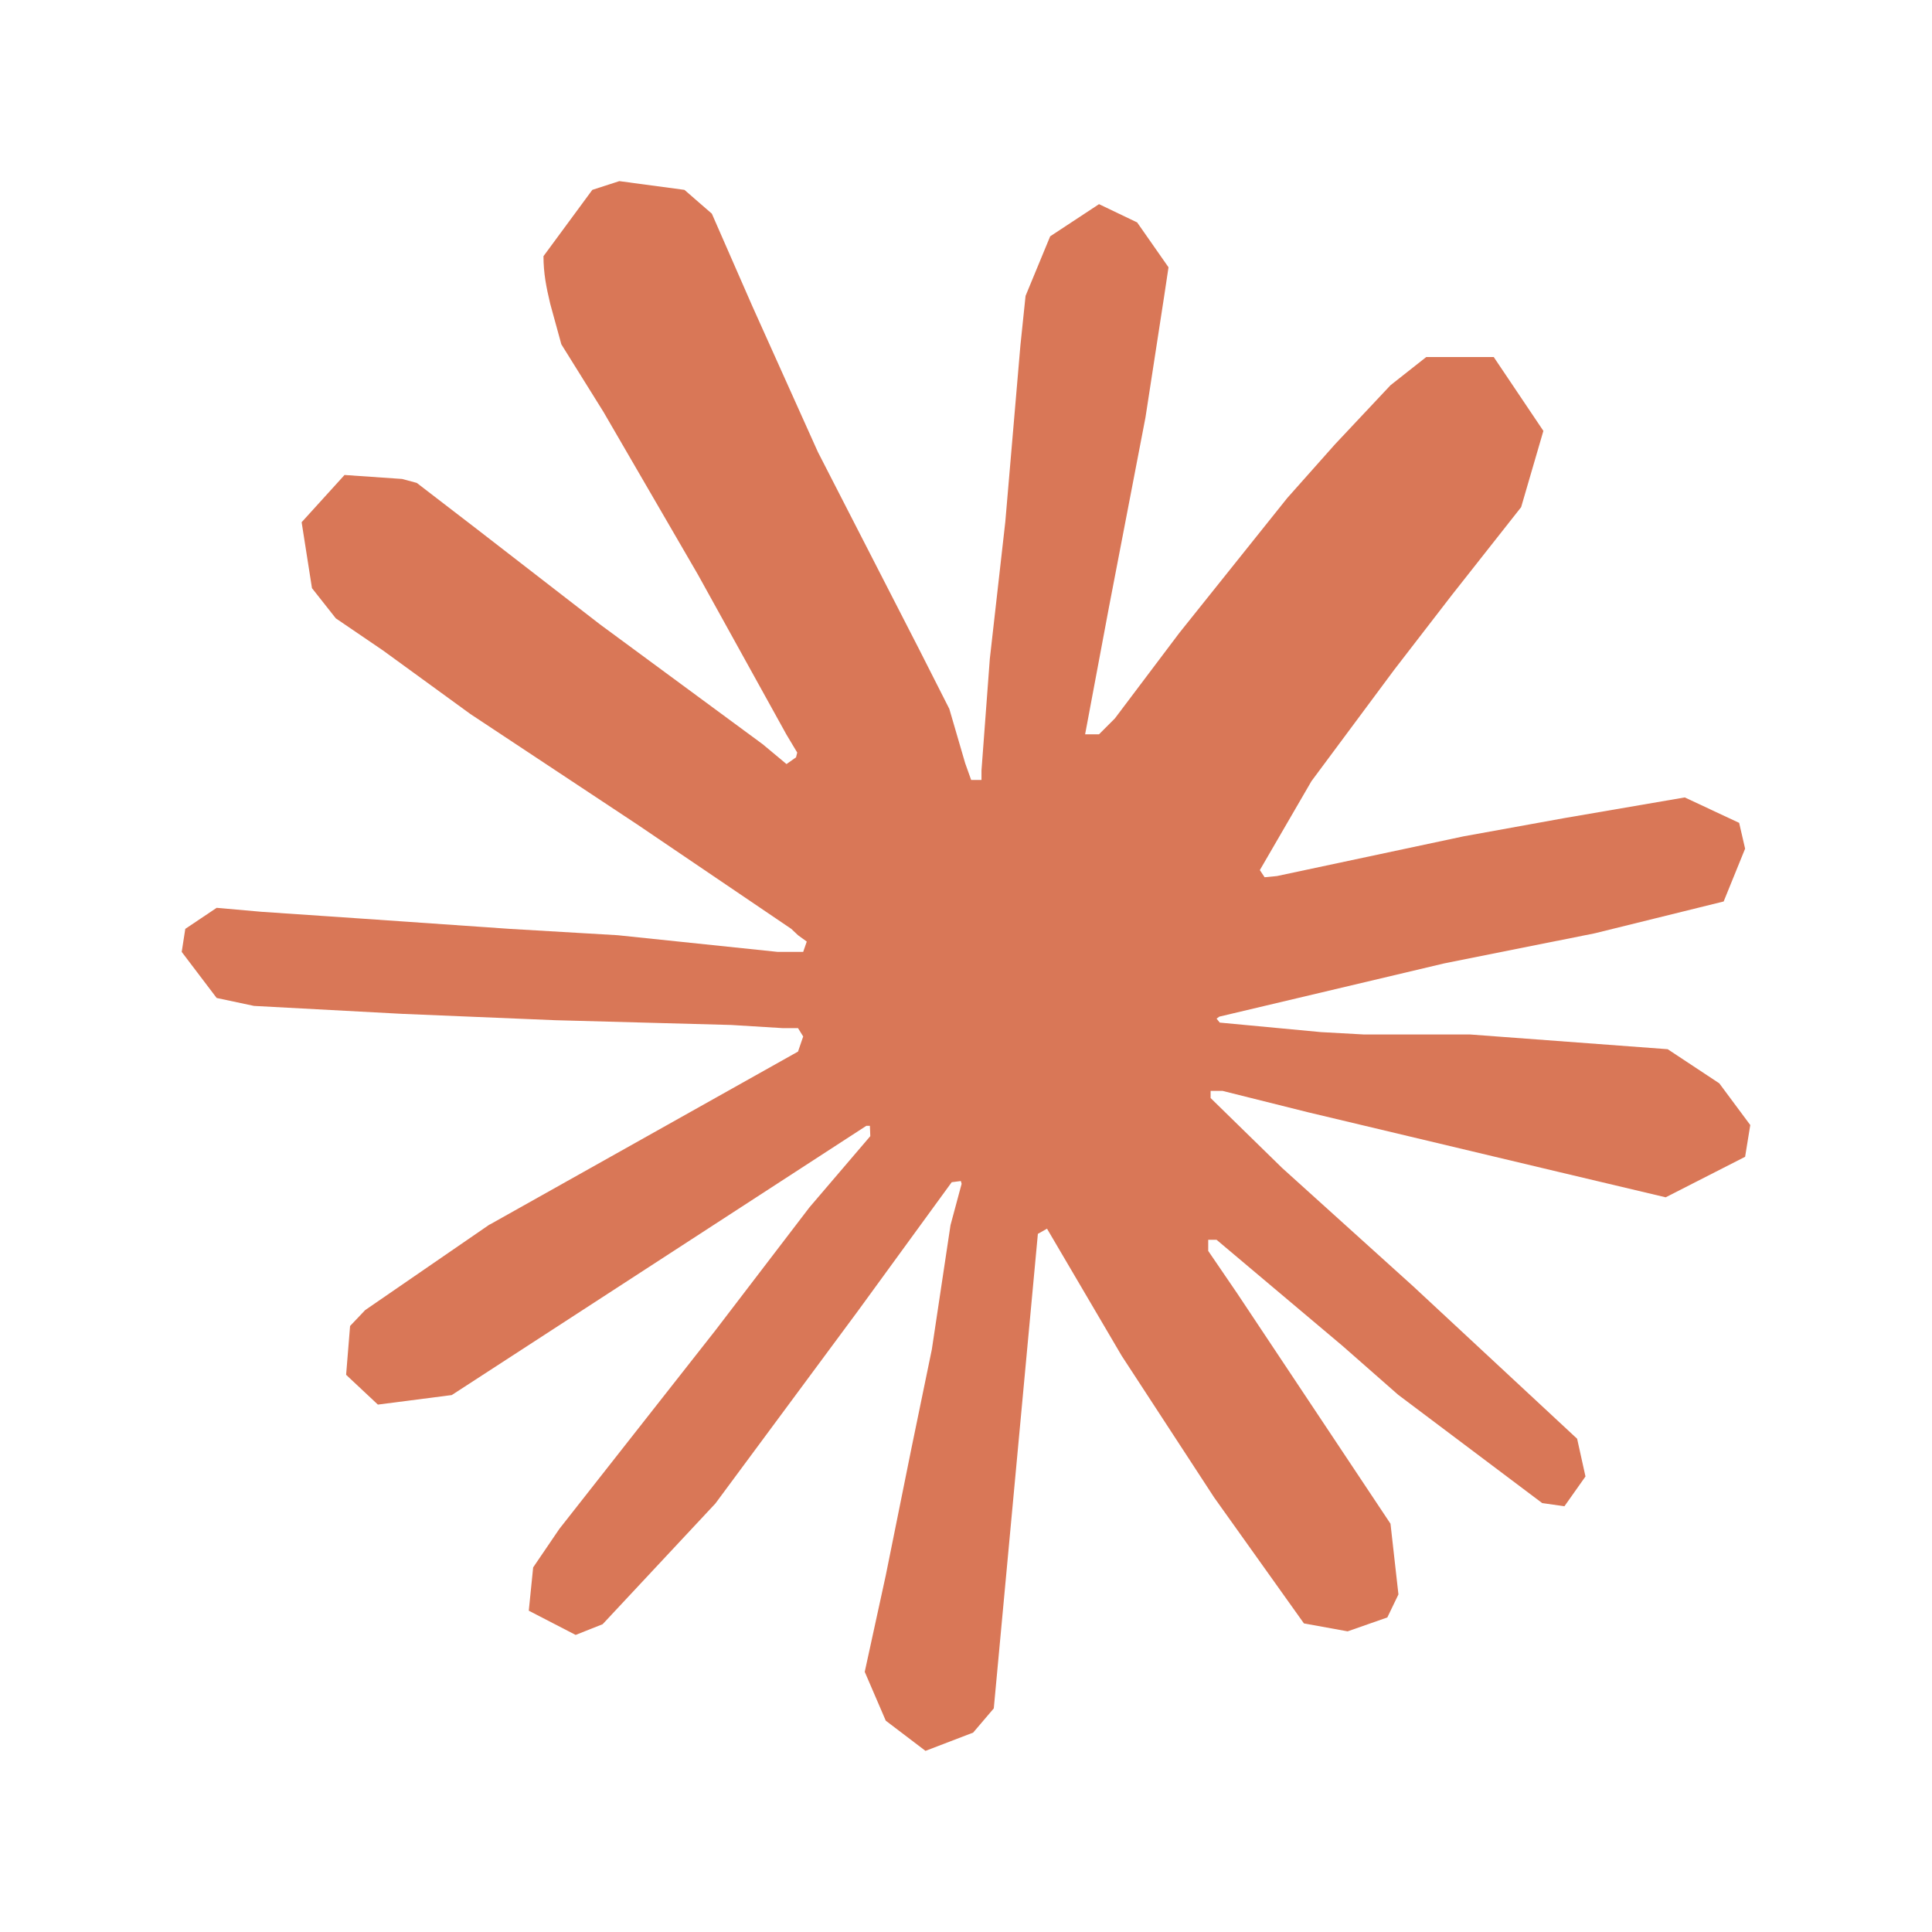
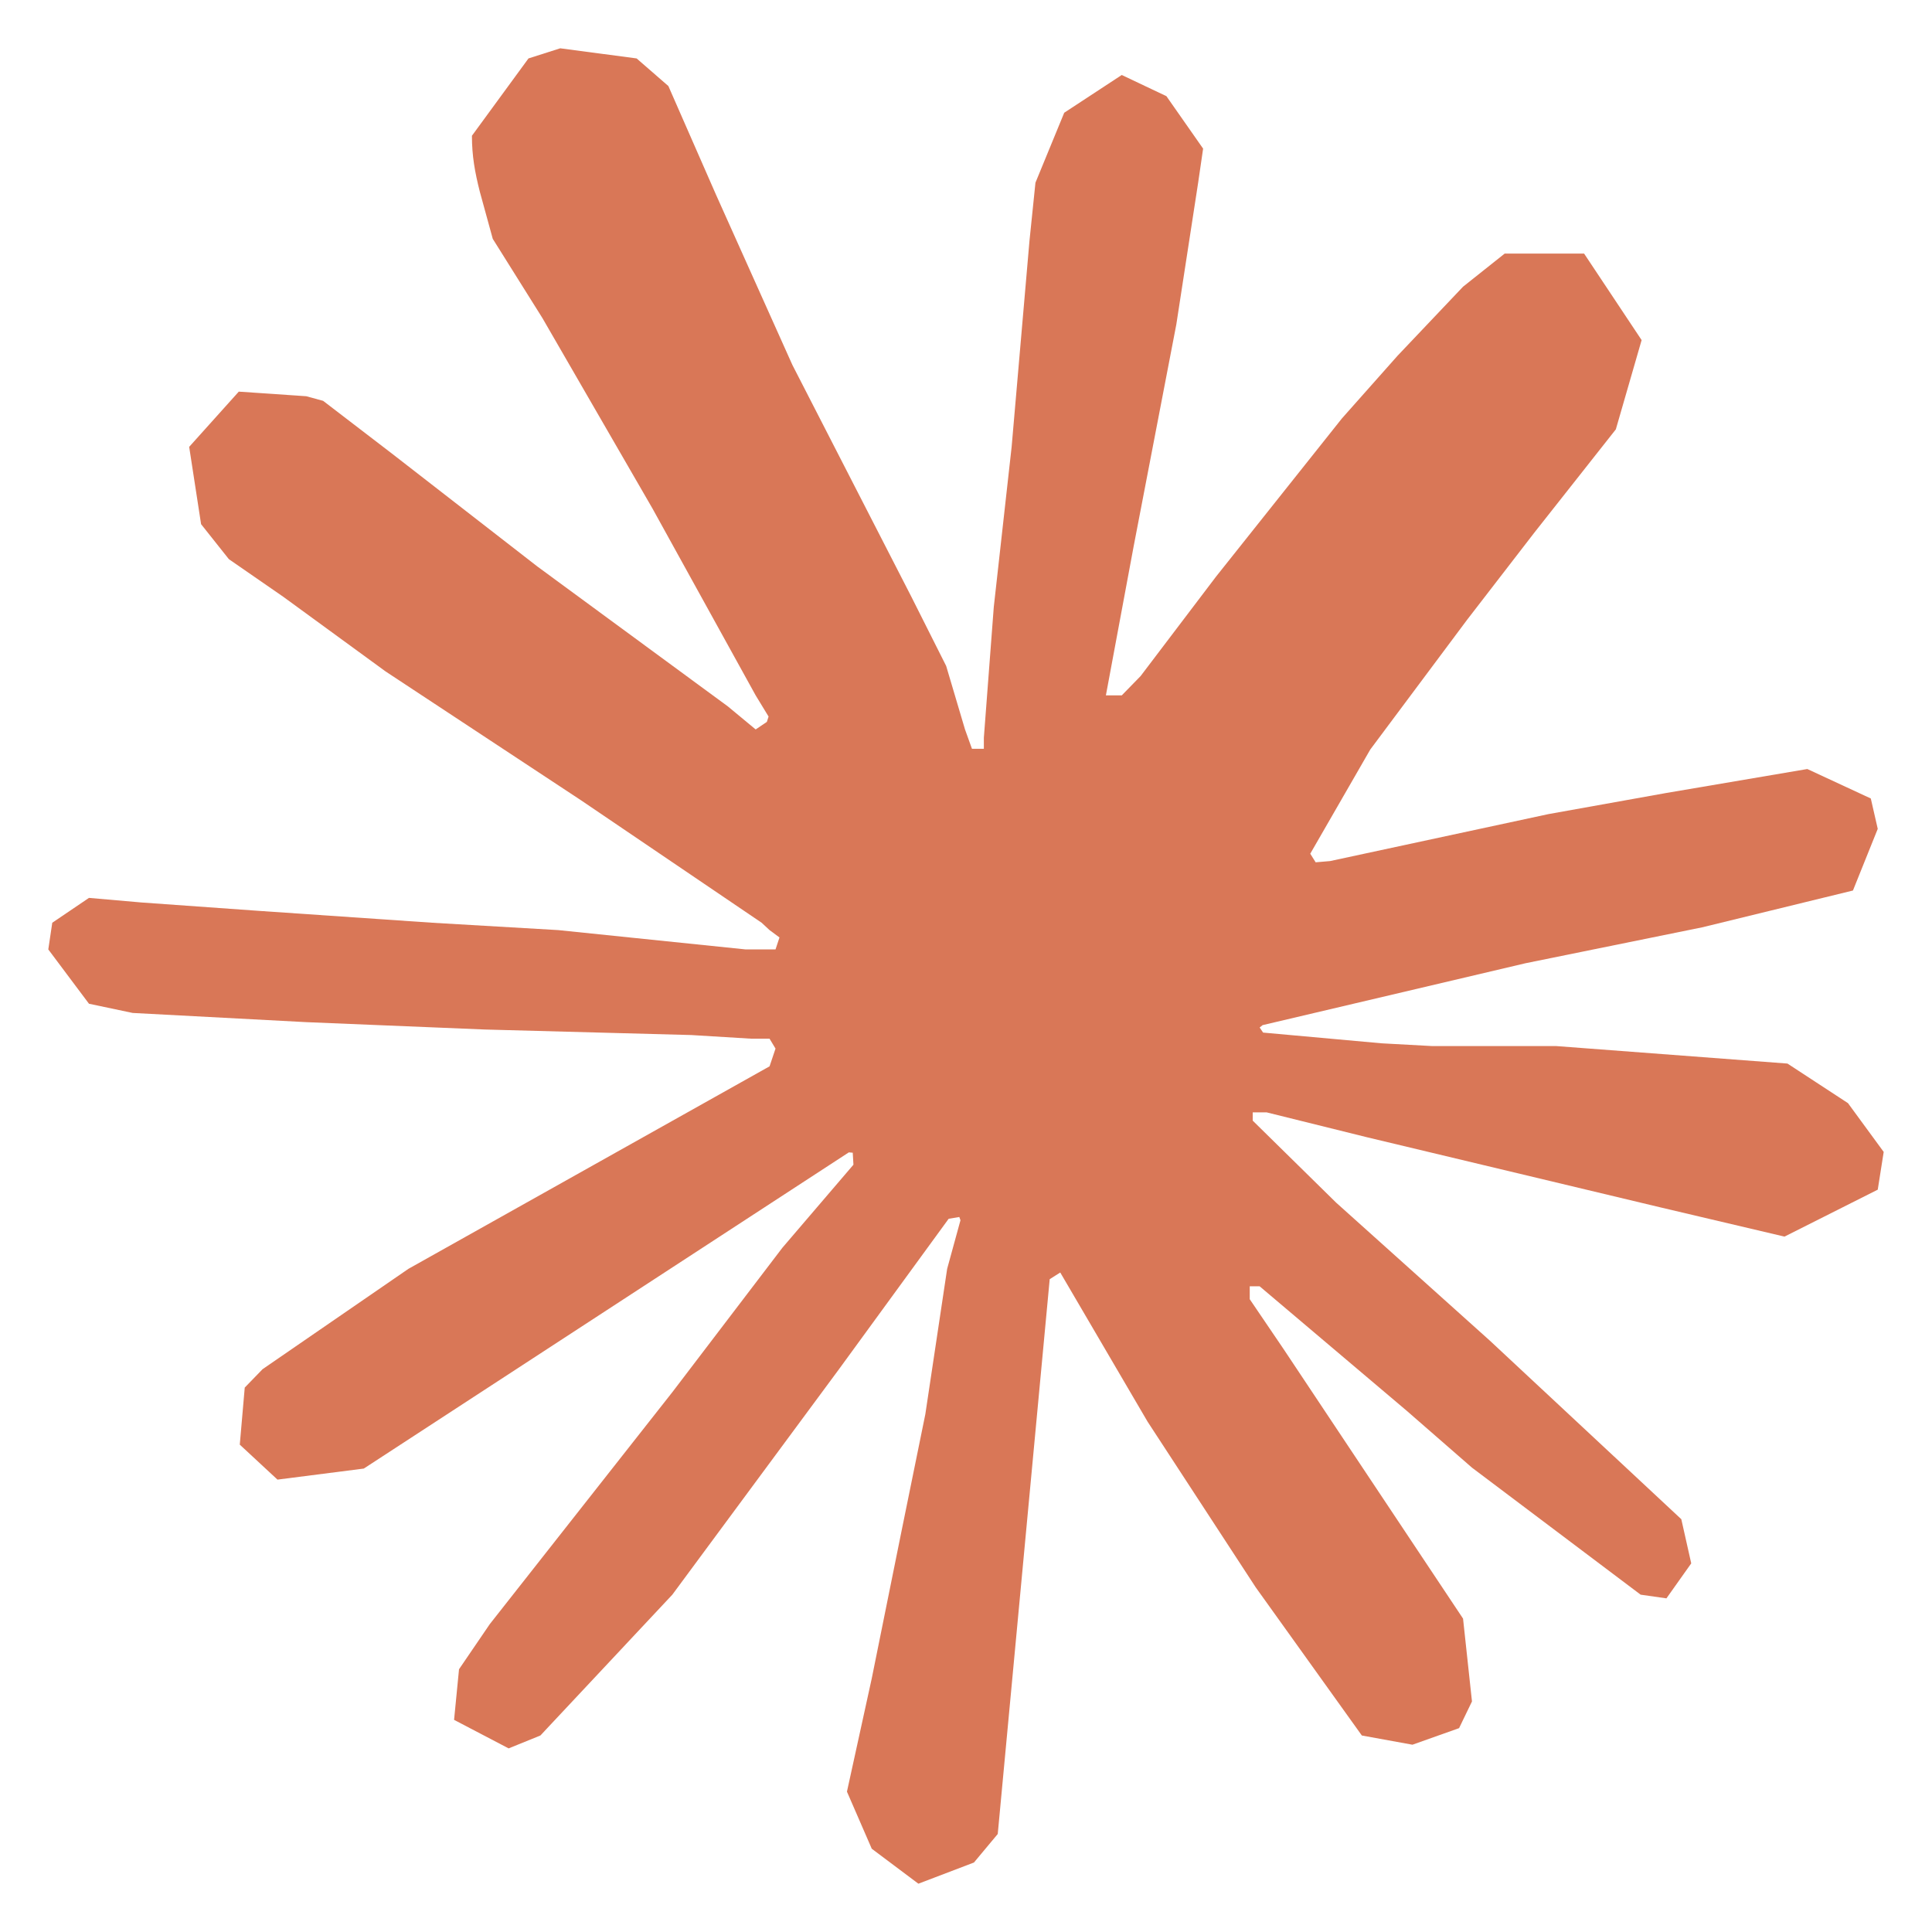
- <svg xmlns="http://www.w3.org/2000/svg" width="128" height="128" viewBox="0 0 128 128" fill="none">
-   <path d="M32.429 81.14L52.871 69.67L53.213 68.67L52.871 68.117H51.871L48.451 67.907L36.77 67.591L26.641 67.17L16.827 66.644L14.354 66.118L12.039 63.066L12.276 61.54L14.354 60.146L17.327 60.409L23.904 60.856L33.77 61.54L40.926 61.961L51.529 63.066H53.213L53.45 62.382L52.871 61.961L52.424 61.54L42.216 54.621L31.166 47.307L25.378 43.097L22.247 40.966L20.669 38.967L19.984 34.599L22.826 31.469L26.641 31.732L27.614 31.995L31.482 34.968L39.743 41.361L50.529 49.306L52.108 50.622L52.739 50.175L52.818 49.859L52.108 48.675L46.241 38.072L39.979 27.286L37.191 22.813L36.454 20.13C36.191 19.024 36.007 18.104 36.007 16.972L39.243 12.579L41.032 12L45.346 12.579L47.162 14.157L49.845 20.287L54.186 29.943L60.921 43.071L62.895 46.965L63.947 50.569L64.342 51.674H65.026V51.043L65.578 43.65L66.604 34.573L67.604 22.892L67.946 19.603L69.577 15.657L72.813 13.526L75.339 14.736L77.417 17.709L77.128 19.63L75.891 27.654L73.471 40.23L71.892 48.649H72.813L73.865 47.596L78.128 41.94L85.284 32.995L88.441 29.443L92.124 25.523L94.492 23.655H98.964L102.253 28.548L100.78 33.6L96.176 39.44L92.361 44.386L86.888 51.753L83.468 57.646L83.784 58.12L84.6 58.041L96.965 55.41L103.647 54.2L111.619 52.832L115.223 54.516L115.618 56.226L114.197 59.725L105.673 61.83L95.676 63.829L80.785 67.354L80.601 67.486L80.811 67.749L87.52 68.38L90.388 68.538H97.412L110.488 69.512L113.908 71.774L115.96 74.537L115.618 76.641L110.356 79.325L103.253 77.641L86.678 73.695L80.995 72.274H80.206V72.748L84.942 77.378L93.624 85.218L104.489 95.321L105.042 97.82L103.647 99.794L102.174 99.583L92.624 92.401L88.941 89.165L80.601 82.14H80.048V82.877L81.969 85.692L92.124 100.951L92.65 105.634L91.914 107.16L89.283 108.081L86.389 107.555L80.443 99.215L74.313 89.822L69.367 81.403L68.762 81.746L65.841 113.185L64.473 114.79L61.316 116L58.685 114L57.291 110.764L58.685 104.371L60.369 96.031L61.737 89.401L62.974 81.167L63.71 78.431L63.658 78.246L63.053 78.325L56.843 86.85L47.398 99.609L39.927 107.607L38.138 108.318L35.033 106.713L35.323 103.845L37.059 101.293L47.398 88.139L53.634 79.983L57.659 75.273L57.633 74.589H57.396L29.929 92.427L25.036 93.058L22.931 91.085L23.194 87.849L24.194 86.797L32.455 81.114L32.429 81.14Z" fill="#D97757" />
+ <svg xmlns="http://www.w3.org/2000/svg" width="248" height="248" viewBox="0 0 248 248" fill="none">
+   <path d="M52.428 162.873L98.784 136.879L99.549 134.602L98.784 133.334H96.492L88.724 132.862L62.235 132.153L39.311 131.207L17.025 130.026L11.421 128.844L6.2 121.873L6.709 118.447L11.421 115.257L18.171 115.847L33.071 116.911L55.485 118.447L71.659 119.392L95.728 121.873H99.549L100.058 120.337L98.784 119.392L97.766 118.447L74.588 102.732L49.499 86.191L36.382 76.62L29.378 71.776L25.812 67.286L24.284 57.361L30.651 50.272L39.311 50.862L41.476 51.453L50.264 58.188L68.984 72.721L93.436 90.68L97.001 93.634L98.437 92.665L98.657 91.98L97.001 89.263L83.757 65.277L69.621 40.819L63.253 30.658L61.598 24.632C60.956 22.103 60.579 20.011 60.579 17.425L67.838 7.5L71.913 6.2L81.719 7.5L85.795 11.044L91.907 24.986L101.714 46.845L116.996 76.62L121.453 85.482L123.873 93.634L124.764 96.115H126.292V94.698L127.566 77.92L129.858 57.361L132.15 30.894L132.915 23.451L136.608 14.471L143.994 9.626L149.725 12.344L154.437 19.079L153.8 23.451L150.998 41.646L145.522 70.121L141.957 89.263H143.994L146.414 86.781L156.093 74.021L172.266 53.698L179.398 45.663L187.803 36.802L193.152 32.548H203.34L210.726 43.655L207.415 55.116L196.972 68.349L188.312 79.574L175.896 96.21L168.191 109.585L168.882 110.689L170.738 110.53L198.755 104.504L213.91 101.787L231.994 98.715L240.144 102.496L241.036 106.395L237.852 114.311L218.495 119.037L195.826 123.645L162.07 131.592L161.696 131.893L162.137 132.547L177.36 133.925L183.855 134.279H199.774L229.447 136.524L237.215 141.605L241.8 147.867L241.036 152.711L229.065 158.737L213.019 154.956L175.45 145.977L162.587 142.787H160.805V143.85L171.502 154.366L191.242 172.089L215.82 195.011L217.094 200.682L213.91 205.172L210.599 204.699L188.949 188.394L180.544 181.069L161.696 165.118H160.422V166.772L164.752 173.152L187.803 207.771L188.949 218.405L187.294 221.832L181.308 223.959L174.813 222.777L161.187 203.754L147.305 182.486L136.098 163.345L134.745 164.2L128.075 235.42L125.019 239.082L117.887 241.8L111.902 237.31L108.718 229.984L111.902 215.452L115.722 196.547L118.779 181.541L121.58 162.873L123.291 156.636L123.14 156.219L121.773 156.449L107.699 175.752L86.304 204.699L69.366 222.777L65.291 224.431L58.287 220.768L58.923 214.27L62.871 208.48L86.304 178.705L100.44 160.155L109.551 149.507L109.462 147.967L108.959 147.924L46.698 188.512L35.618 189.93L30.779 185.44L31.416 178.115L33.708 175.752L52.428 162.873Z" fill="#D97757" />
</svg>
